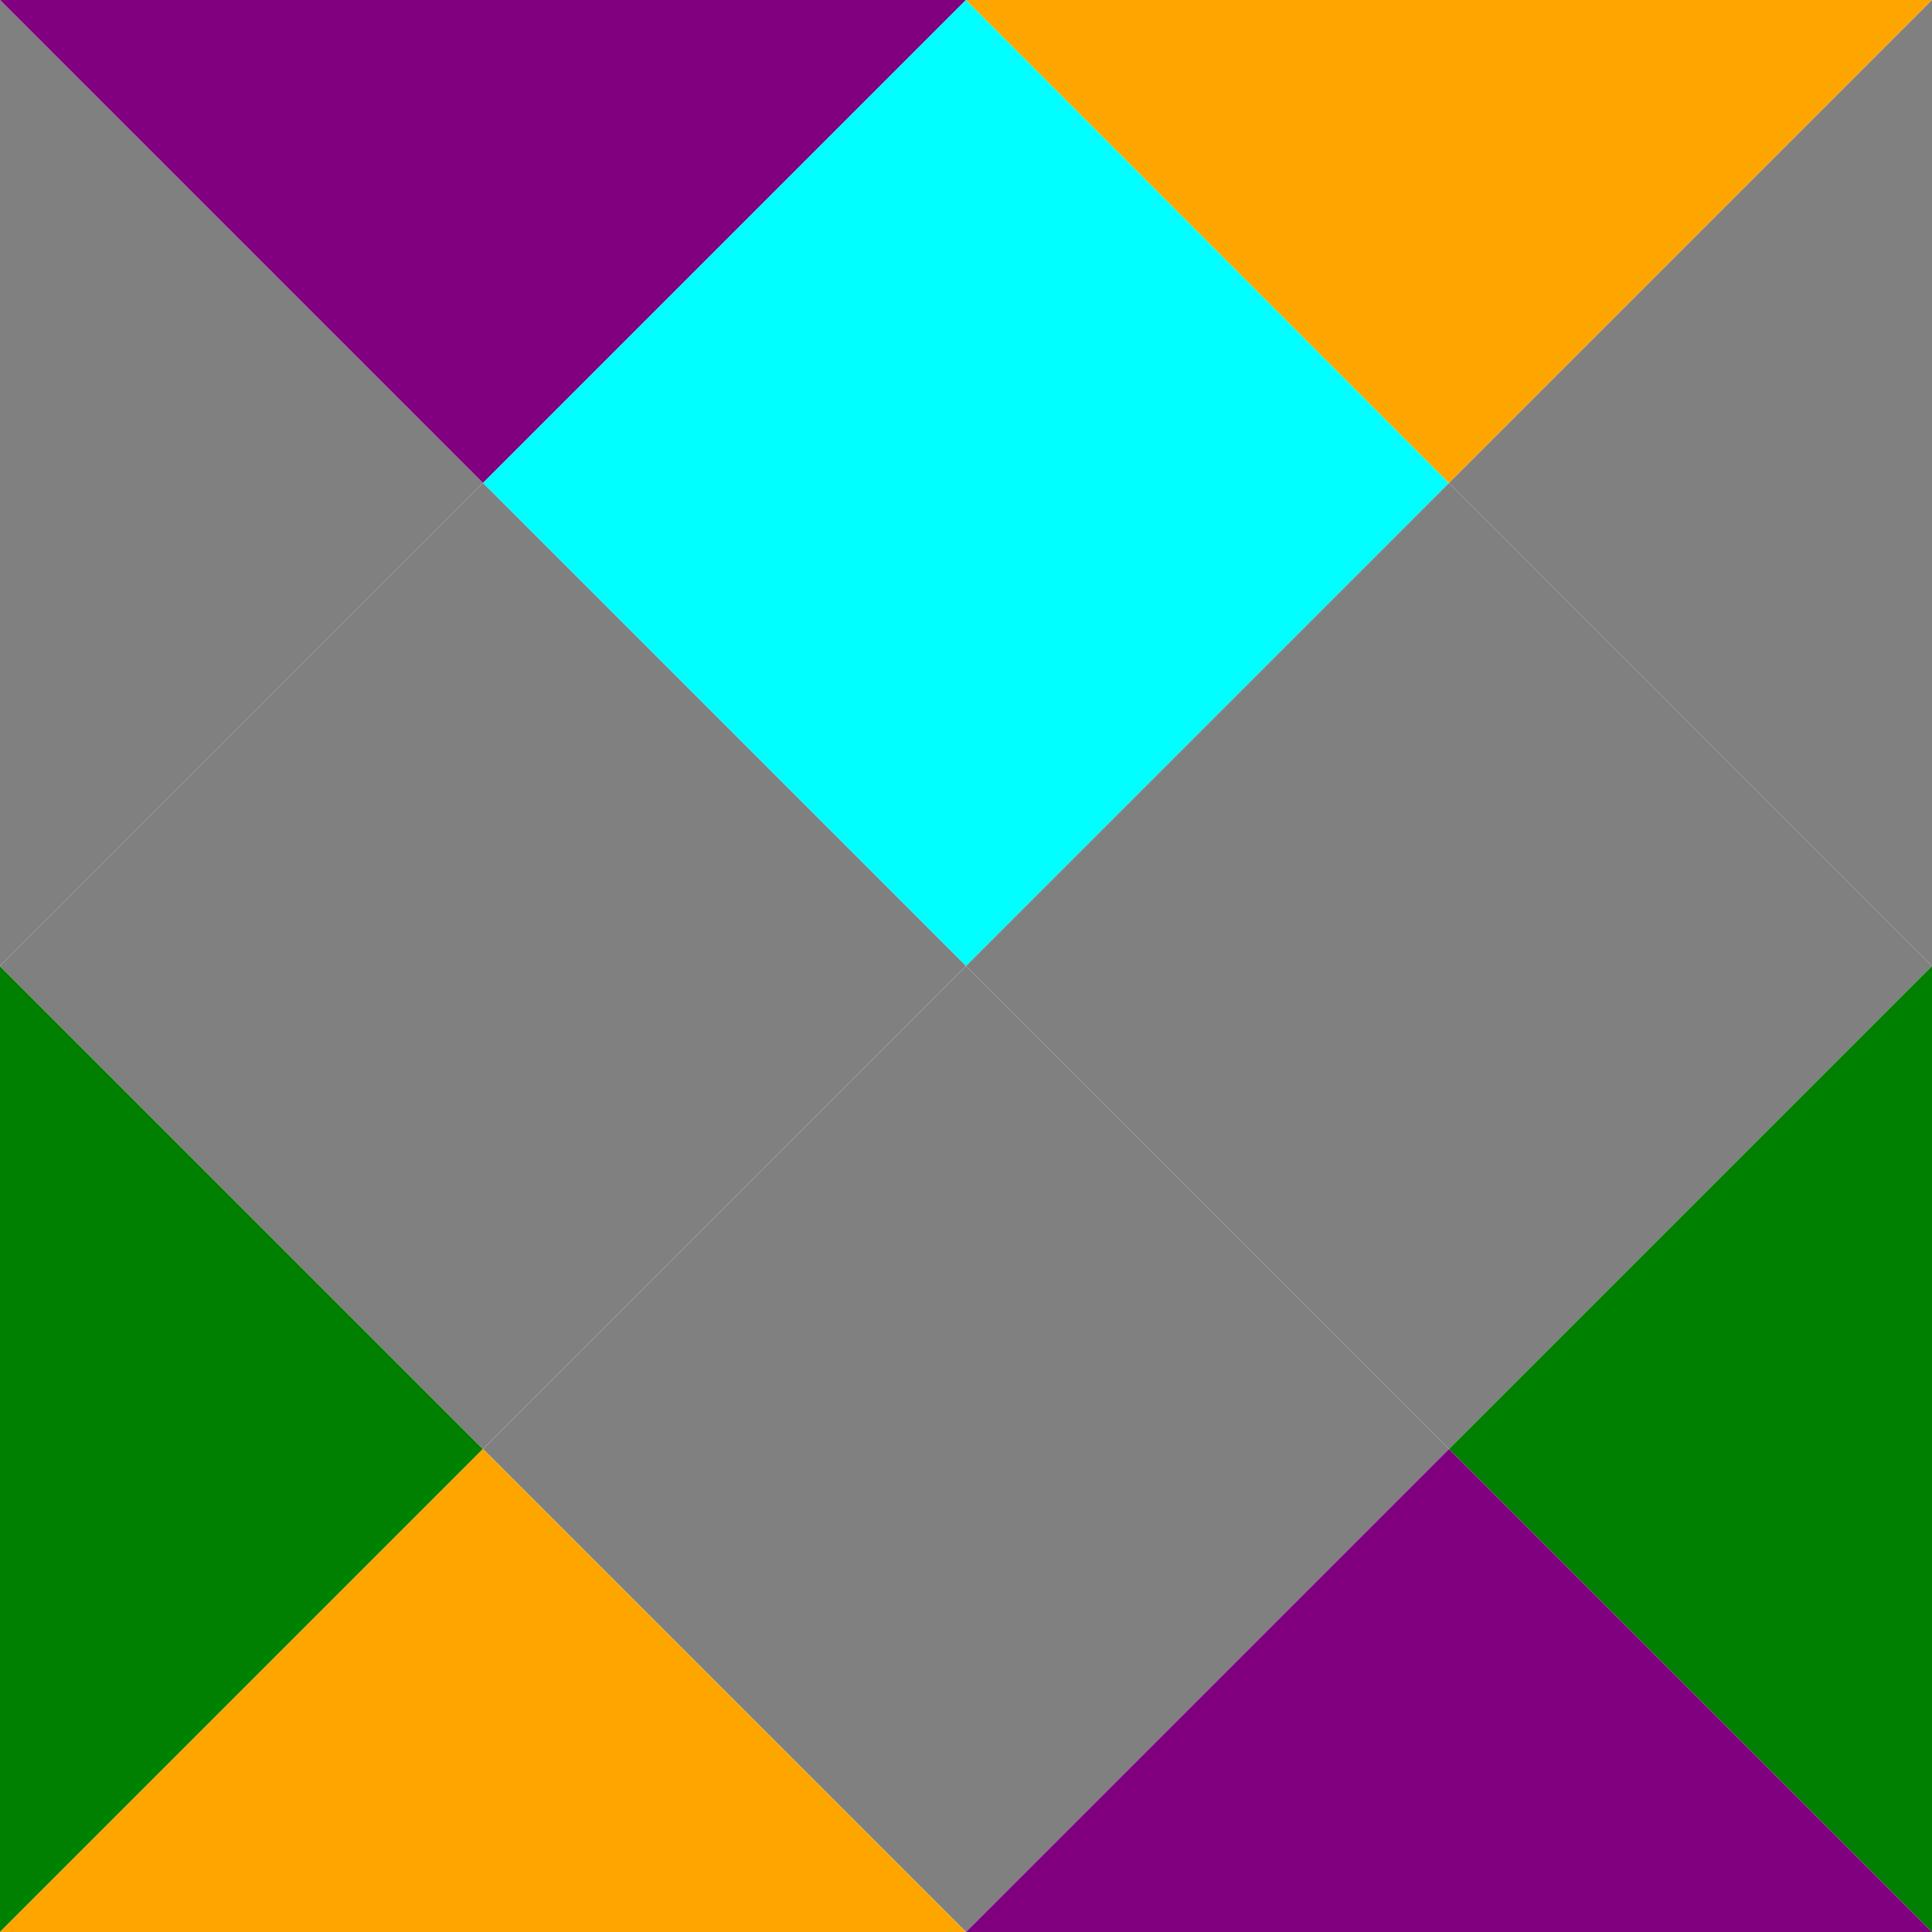
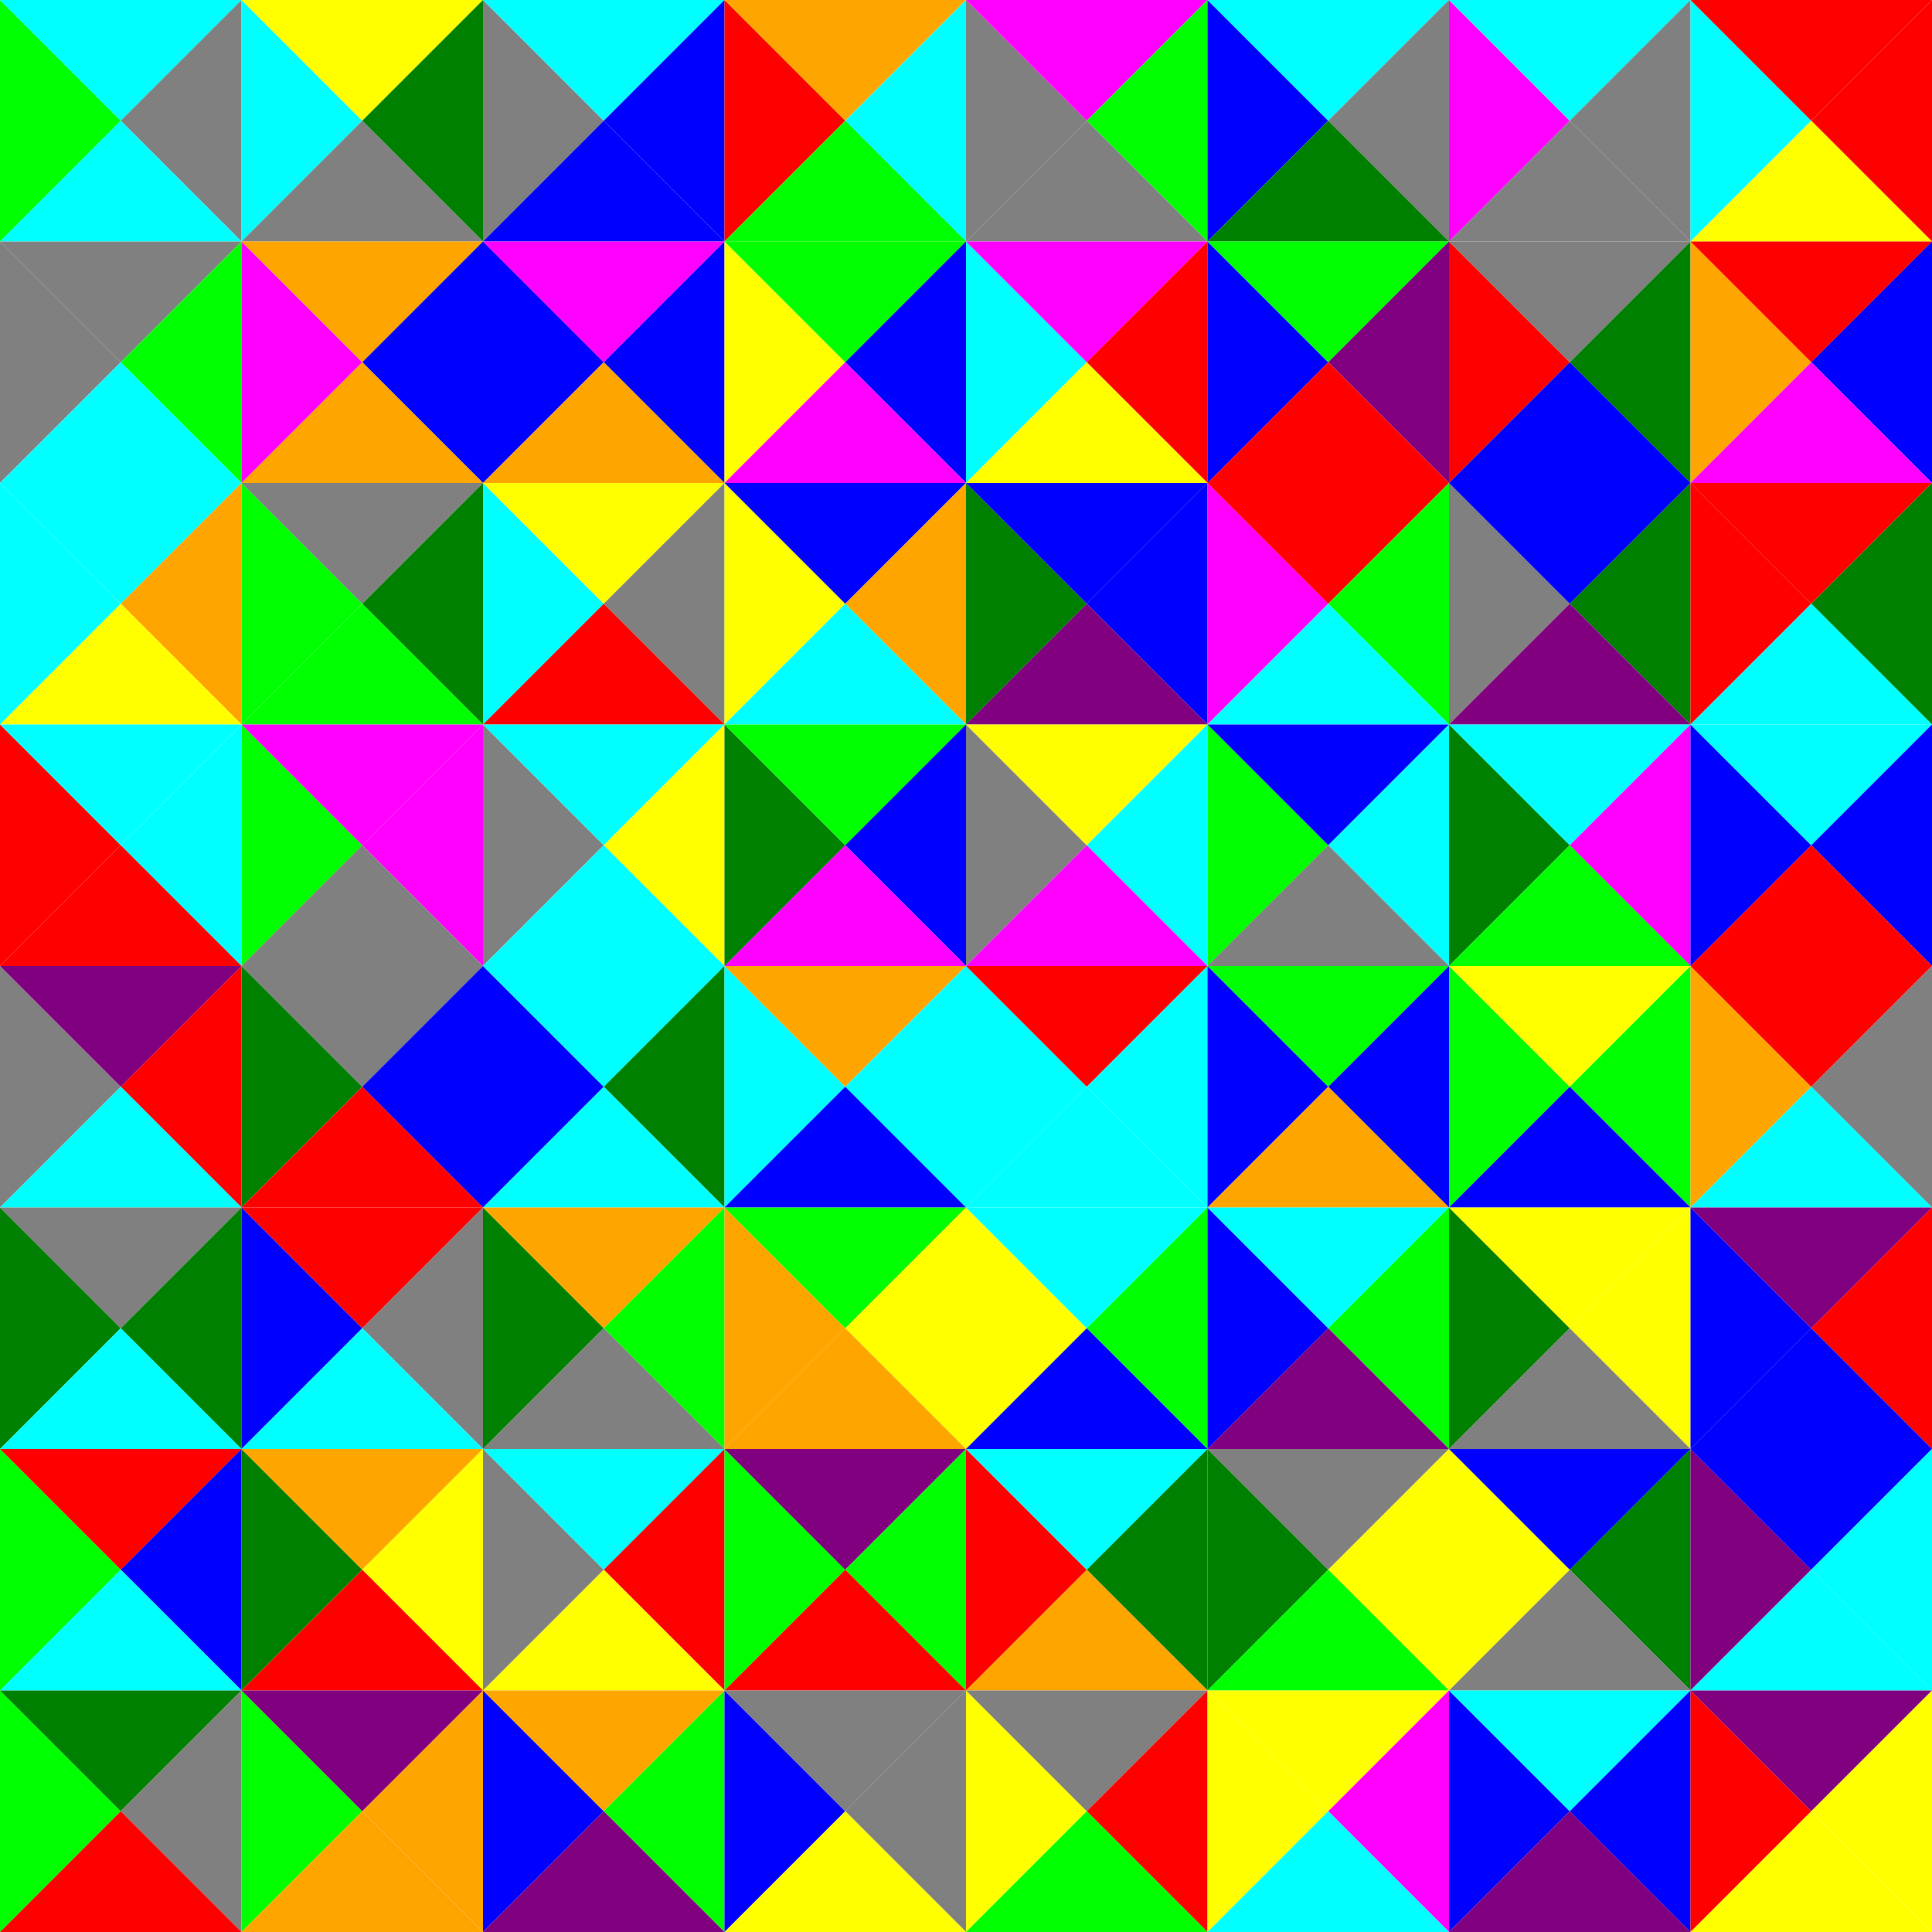
- <svg xmlns="http://www.w3.org/2000/svg" version="1.1" width="200" height="200">
+ <svg xmlns="http://www.w3.org/2000/svg" version="1.1" width="800" height="800">
  <g transform="translate(0, 0)">
    <g>
+       <polygon points="0,0 50,50 0,100" fill="lime" />
+       <polygon points="0,0 50,50 100,0" fill="cyan" />
+       <polygon points="100,0 50,50 100,100" fill="gray" />
+       <polygon points="0,100 50,50 100,100" fill="cyan" />
+     </g>
+   </g>
+   <g transform="translate(100, 0)">
+     <g>
+       <polygon points="0,0 50,50 0,100" fill="cyan" />
+       <polygon points="0,0 50,50 100,0" fill="yellow" />
+       <polygon points="100,0 50,50 100,100" fill="green" />
+       <polygon points="0,100 50,50 100,100" fill="gray" />
+     </g>
+   </g>
+   <g transform="translate(200, 0)">
+     <g>
+       <polygon points="0,0 50,50 0,100" fill="gray" />
+       <polygon points="0,0 50,50 100,0" fill="cyan" />
+       <polygon points="100,0 50,50 100,100" fill="blue" />
+       <polygon points="0,100 50,50 100,100" fill="blue" />
+     </g>
+   </g>
+   <g transform="translate(300, 0)">
+     <g>
+       <polygon points="0,0 50,50 0,100" fill="red" />
+       <polygon points="0,0 50,50 100,0" fill="orange" />
+       <polygon points="100,0 50,50 100,100" fill="cyan" />
+       <polygon points="0,100 50,50 100,100" fill="lime" />
+     </g>
+   </g>
+   <g transform="translate(400, 0)">
+     <g>
+       <polygon points="0,0 50,50 0,100" fill="gray" />
+       <polygon points="0,0 50,50 100,0" fill="magenta" />
+       <polygon points="100,0 50,50 100,100" fill="lime" />
+       <polygon points="0,100 50,50 100,100" fill="gray" />
+     </g>
+   </g>
+   <g transform="translate(500, 0)">
+     <g>
+       <polygon points="0,0 50,50 0,100" fill="blue" />
+       <polygon points="0,0 50,50 100,0" fill="cyan" />
+       <polygon points="100,0 50,50 100,100" fill="gray" />
+       <polygon points="0,100 50,50 100,100" fill="green" />
+     </g>
+   </g>
+   <g transform="translate(600, 0)">
+     <g>
+       <polygon points="0,0 50,50 0,100" fill="magenta" />
+       <polygon points="0,0 50,50 100,0" fill="cyan" />
+       <polygon points="100,0 50,50 100,100" fill="gray" />
+       <polygon points="0,100 50,50 100,100" fill="gray" />
+     </g>
+   </g>
+   <g transform="translate(700, 0)">
+     <g>
+       <polygon points="0,0 50,50 0,100" fill="cyan" />
+       <polygon points="0,0 50,50 100,0" fill="red" />
+       <polygon points="100,0 50,50 100,100" fill="red" />
+       <polygon points="0,100 50,50 100,100" fill="yellow" />
+     </g>
+   </g>
+   <g transform="translate(0, 100)">
+     <g>
+       <polygon points="0,0 50,50 0,100" fill="gray" />
+       <polygon points="0,0 50,50 100,0" fill="gray" />
+       <polygon points="100,0 50,50 100,100" fill="lime" />
+       <polygon points="0,100 50,50 100,100" fill="cyan" />
+     </g>
+   </g>
+   <g transform="translate(100, 100)">
+     <g>
+       <polygon points="0,0 50,50 0,100" fill="magenta" />
+       <polygon points="0,0 50,50 100,0" fill="orange" />
+       <polygon points="100,0 50,50 100,100" fill="blue" />
+       <polygon points="0,100 50,50 100,100" fill="orange" />
+     </g>
+   </g>
+   <g transform="translate(200, 100)">
+     <g>
+       <polygon points="0,0 50,50 0,100" fill="blue" />
+       <polygon points="0,0 50,50 100,0" fill="magenta" />
+       <polygon points="100,0 50,50 100,100" fill="blue" />
+       <polygon points="0,100 50,50 100,100" fill="orange" />
+     </g>
+   </g>
+   <g transform="translate(300, 100)">
+     <g>
+       <polygon points="0,0 50,50 0,100" fill="yellow" />
+       <polygon points="0,0 50,50 100,0" fill="lime" />
+       <polygon points="100,0 50,50 100,100" fill="blue" />
+       <polygon points="0,100 50,50 100,100" fill="magenta" />
+     </g>
+   </g>
+   <g transform="translate(400, 100)">
+     <g>
+       <polygon points="0,0 50,50 0,100" fill="cyan" />
+       <polygon points="0,0 50,50 100,0" fill="magenta" />
+       <polygon points="100,0 50,50 100,100" fill="red" />
+       <polygon points="0,100 50,50 100,100" fill="yellow" />
+     </g>
+   </g>
+   <g transform="translate(500, 100)">
+     <g>
+       <polygon points="0,0 50,50 0,100" fill="blue" />
+       <polygon points="0,0 50,50 100,0" fill="lime" />
+       <polygon points="100,0 50,50 100,100" fill="purple" />
+       <polygon points="0,100 50,50 100,100" fill="red" />
+     </g>
+   </g>
+   <g transform="translate(600, 100)">
+     <g>
+       <polygon points="0,0 50,50 0,100" fill="red" />
+       <polygon points="0,0 50,50 100,0" fill="gray" />
+       <polygon points="100,0 50,50 100,100" fill="green" />
+       <polygon points="0,100 50,50 100,100" fill="blue" />
+     </g>
+   </g>
+   <g transform="translate(700, 100)">
+     <g>
+       <polygon points="0,0 50,50 0,100" fill="orange" />
+       <polygon points="0,0 50,50 100,0" fill="red" />
+       <polygon points="100,0 50,50 100,100" fill="blue" />
+       <polygon points="0,100 50,50 100,100" fill="magenta" />
+     </g>
+   </g>
+   <g transform="translate(0, 200)">
+     <g>
+       <polygon points="0,0 50,50 0,100" fill="cyan" />
+       <polygon points="0,0 50,50 100,0" fill="cyan" />
+       <polygon points="100,0 50,50 100,100" fill="orange" />
+       <polygon points="0,100 50,50 100,100" fill="yellow" />
+     </g>
+   </g>
+   <g transform="translate(100, 200)">
+     <g>
+       <polygon points="0,0 50,50 0,100" fill="lime" />
+       <polygon points="0,0 50,50 100,0" fill="gray" />
+       <polygon points="100,0 50,50 100,100" fill="green" />
+       <polygon points="0,100 50,50 100,100" fill="lime" />
+     </g>
+   </g>
+   <g transform="translate(200, 200)">
+     <g>
+       <polygon points="0,0 50,50 0,100" fill="cyan" />
+       <polygon points="0,0 50,50 100,0" fill="yellow" />
+       <polygon points="100,0 50,50 100,100" fill="gray" />
+       <polygon points="0,100 50,50 100,100" fill="red" />
+     </g>
+   </g>
+   <g transform="translate(300, 200)">
+     <g>
+       <polygon points="0,0 50,50 0,100" fill="yellow" />
+       <polygon points="0,0 50,50 100,0" fill="blue" />
+       <polygon points="100,0 50,50 100,100" fill="orange" />
+       <polygon points="0,100 50,50 100,100" fill="cyan" />
+     </g>
+   </g>
+   <g transform="translate(400, 200)">
+     <g>
+       <polygon points="0,0 50,50 0,100" fill="green" />
+       <polygon points="0,0 50,50 100,0" fill="blue" />
+       <polygon points="100,0 50,50 100,100" fill="blue" />
+       <polygon points="0,100 50,50 100,100" fill="purple" />
+     </g>
+   </g>
+   <g transform="translate(500, 200)">
+     <g>
+       <polygon points="0,0 50,50 0,100" fill="magenta" />
+       <polygon points="0,0 50,50 100,0" fill="red" />
+       <polygon points="100,0 50,50 100,100" fill="lime" />
+       <polygon points="0,100 50,50 100,100" fill="cyan" />
+     </g>
+   </g>
+   <g transform="translate(600, 200)">
+     <g>
+       <polygon points="0,0 50,50 0,100" fill="gray" />
+       <polygon points="0,0 50,50 100,0" fill="blue" />
+       <polygon points="100,0 50,50 100,100" fill="green" />
+       <polygon points="0,100 50,50 100,100" fill="purple" />
+     </g>
+   </g>
+   <g transform="translate(700, 200)">
+     <g>
+       <polygon points="0,0 50,50 0,100" fill="red" />
+       <polygon points="0,0 50,50 100,0" fill="red" />
+       <polygon points="100,0 50,50 100,100" fill="green" />
+       <polygon points="0,100 50,50 100,100" fill="cyan" />
+     </g>
+   </g>
+   <g transform="translate(0, 300)">
+     <g>
+       <polygon points="0,0 50,50 0,100" fill="red" />
+       <polygon points="0,0 50,50 100,0" fill="cyan" />
+       <polygon points="100,0 50,50 100,100" fill="cyan" />
+       <polygon points="0,100 50,50 100,100" fill="red" />
+     </g>
+   </g>
+   <g transform="translate(100, 300)">
+     <g>
+       <polygon points="0,0 50,50 0,100" fill="lime" />
+       <polygon points="0,0 50,50 100,0" fill="magenta" />
+       <polygon points="100,0 50,50 100,100" fill="magenta" />
+       <polygon points="0,100 50,50 100,100" fill="gray" />
+     </g>
+   </g>
+   <g transform="translate(200, 300)">
+     <g>
+       <polygon points="0,0 50,50 0,100" fill="gray" />
+       <polygon points="0,0 50,50 100,0" fill="cyan" />
+       <polygon points="100,0 50,50 100,100" fill="yellow" />
+       <polygon points="0,100 50,50 100,100" fill="cyan" />
+     </g>
+   </g>
+   <g transform="translate(300, 300)">
+     <g>
+       <polygon points="0,0 50,50 0,100" fill="green" />
+       <polygon points="0,0 50,50 100,0" fill="lime" />
+       <polygon points="100,0 50,50 100,100" fill="blue" />
+       <polygon points="0,100 50,50 100,100" fill="magenta" />
+     </g>
+   </g>
+   <g transform="translate(400, 300)">
+     <g>
+       <polygon points="0,0 50,50 0,100" fill="gray" />
+       <polygon points="0,0 50,50 100,0" fill="yellow" />
+       <polygon points="100,0 50,50 100,100" fill="cyan" />
+       <polygon points="0,100 50,50 100,100" fill="magenta" />
+     </g>
+   </g>
+   <g transform="translate(500, 300)">
+     <g>
+       <polygon points="0,0 50,50 0,100" fill="lime" />
+       <polygon points="0,0 50,50 100,0" fill="blue" />
+       <polygon points="100,0 50,50 100,100" fill="cyan" />
+       <polygon points="0,100 50,50 100,100" fill="gray" />
+     </g>
+   </g>
+   <g transform="translate(600, 300)">
+     <g>
+       <polygon points="0,0 50,50 0,100" fill="green" />
+       <polygon points="0,0 50,50 100,0" fill="cyan" />
+       <polygon points="100,0 50,50 100,100" fill="magenta" />
+       <polygon points="0,100 50,50 100,100" fill="lime" />
+     </g>
+   </g>
+   <g transform="translate(700, 300)">
+     <g>
+       <polygon points="0,0 50,50 0,100" fill="blue" />
+       <polygon points="0,0 50,50 100,0" fill="cyan" />
+       <polygon points="100,0 50,50 100,100" fill="blue" />
+       <polygon points="0,100 50,50 100,100" fill="red" />
+     </g>
+   </g>
+   <g transform="translate(0, 400)">
+     <g>
      <polygon points="0,0 50,50 0,100" fill="gray" />
      <polygon points="0,0 50,50 100,0" fill="purple" />
-       <polygon points="100,0 50,50 100,100" fill="cyan" />
-       <polygon points="0,100 50,50 100,100" fill="gray" />
-     </g>
-   </g>
-   <g transform="translate(100, 0)">
+       <polygon points="100,0 50,50 100,100" fill="red" />
+       <polygon points="0,100 50,50 100,100" fill="cyan" />
+     </g>
+   </g>
+   <g transform="translate(100, 400)">
+     <g>
+       <polygon points="0,0 50,50 0,100" fill="green" />
+       <polygon points="0,0 50,50 100,0" fill="gray" />
+       <polygon points="100,0 50,50 100,100" fill="blue" />
+       <polygon points="0,100 50,50 100,100" fill="red" />
+     </g>
+   </g>
+   <g transform="translate(200, 400)">
+     <g>
+       <polygon points="0,0 50,50 0,100" fill="blue" />
+       <polygon points="0,0 50,50 100,0" fill="cyan" />
+       <polygon points="100,0 50,50 100,100" fill="green" />
+       <polygon points="0,100 50,50 100,100" fill="cyan" />
+     </g>
+   </g>
+   <g transform="translate(300, 400)">
    <g>
      <polygon points="0,0 50,50 0,100" fill="cyan" />
      <polygon points="0,0 50,50 100,0" fill="orange" />
-       <polygon points="100,0 50,50 100,100" fill="gray" />
-       <polygon points="0,100 50,50 100,100" fill="gray" />
-     </g>
-   </g>
-   <g transform="translate(0, 100)">
-     <g>
-       <polygon points="0,0 50,50 0,100" fill="green" />
-       <polygon points="0,0 50,50 100,0" fill="gray" />
-       <polygon points="100,0 50,50 100,100" fill="gray" />
+       <polygon points="100,0 50,50 100,100" fill="cyan" />
+       <polygon points="0,100 50,50 100,100" fill="blue" />
+     </g>
+   </g>
+   <g transform="translate(400, 400)">
+     <g>
+       <polygon points="0,0 50,50 0,100" fill="cyan" />
+       <polygon points="0,0 50,50 100,0" fill="red" />
+       <polygon points="100,0 50,50 100,100" fill="cyan" />
+       <polygon points="0,100 50,50 100,100" fill="cyan" />
+     </g>
+   </g>
+   <g transform="translate(500, 400)">
+     <g>
+       <polygon points="0,0 50,50 0,100" fill="blue" />
+       <polygon points="0,0 50,50 100,0" fill="lime" />
+       <polygon points="100,0 50,50 100,100" fill="blue" />
      <polygon points="0,100 50,50 100,100" fill="orange" />
    </g>
  </g>
-   <g transform="translate(100, 100)">
-     <g>
-       <polygon points="0,0 50,50 0,100" fill="gray" />
-       <polygon points="0,0 50,50 100,0" fill="gray" />
-       <polygon points="100,0 50,50 100,100" fill="green" />
+   <g transform="translate(600, 400)">
+     <g>
+       <polygon points="0,0 50,50 0,100" fill="lime" />
+       <polygon points="0,0 50,50 100,0" fill="yellow" />
+       <polygon points="100,0 50,50 100,100" fill="lime" />
+       <polygon points="0,100 50,50 100,100" fill="blue" />
+     </g>
+   </g>
+   <g transform="translate(700, 400)">
+     <g>
+       <polygon points="0,0 50,50 0,100" fill="orange" />
+       <polygon points="0,0 50,50 100,0" fill="red" />
+       <polygon points="100,0 50,50 100,100" fill="gray" />
+       <polygon points="0,100 50,50 100,100" fill="cyan" />
+     </g>
+   </g>
+   <g transform="translate(0, 500)">
+     <g>
+       <polygon points="0,0 50,50 0,100" fill="green" />
+       <polygon points="0,0 50,50 100,0" fill="gray" />
+       <polygon points="100,0 50,50 100,100" fill="green" />
+       <polygon points="0,100 50,50 100,100" fill="cyan" />
+     </g>
+   </g>
+   <g transform="translate(100, 500)">
+     <g>
+       <polygon points="0,0 50,50 0,100" fill="blue" />
+       <polygon points="0,0 50,50 100,0" fill="red" />
+       <polygon points="100,0 50,50 100,100" fill="gray" />
+       <polygon points="0,100 50,50 100,100" fill="cyan" />
+     </g>
+   </g>
+   <g transform="translate(200, 500)">
+     <g>
+       <polygon points="0,0 50,50 0,100" fill="green" />
+       <polygon points="0,0 50,50 100,0" fill="orange" />
+       <polygon points="100,0 50,50 100,100" fill="lime" />
+       <polygon points="0,100 50,50 100,100" fill="gray" />
+     </g>
+   </g>
+   <g transform="translate(300, 500)">
+     <g>
+       <polygon points="0,0 50,50 0,100" fill="orange" />
+       <polygon points="0,0 50,50 100,0" fill="lime" />
+       <polygon points="100,0 50,50 100,100" fill="yellow" />
+       <polygon points="0,100 50,50 100,100" fill="orange" />
+     </g>
+   </g>
+   <g transform="translate(400, 500)">
+     <g>
+       <polygon points="0,0 50,50 0,100" fill="yellow" />
+       <polygon points="0,0 50,50 100,0" fill="cyan" />
+       <polygon points="100,0 50,50 100,100" fill="lime" />
+       <polygon points="0,100 50,50 100,100" fill="blue" />
+     </g>
+   </g>
+   <g transform="translate(500, 500)">
+     <g>
+       <polygon points="0,0 50,50 0,100" fill="blue" />
+       <polygon points="0,0 50,50 100,0" fill="cyan" />
+       <polygon points="100,0 50,50 100,100" fill="lime" />
      <polygon points="0,100 50,50 100,100" fill="purple" />
    </g>
  </g>
+   <g transform="translate(600, 500)">
+     <g>
+       <polygon points="0,0 50,50 0,100" fill="green" />
+       <polygon points="0,0 50,50 100,0" fill="yellow" />
+       <polygon points="100,0 50,50 100,100" fill="yellow" />
+       <polygon points="0,100 50,50 100,100" fill="gray" />
+     </g>
+   </g>
+   <g transform="translate(700, 500)">
+     <g>
+       <polygon points="0,0 50,50 0,100" fill="blue" />
+       <polygon points="0,0 50,50 100,0" fill="purple" />
+       <polygon points="100,0 50,50 100,100" fill="red" />
+       <polygon points="0,100 50,50 100,100" fill="blue" />
+     </g>
+   </g>
+   <g transform="translate(0, 600)">
+     <g>
+       <polygon points="0,0 50,50 0,100" fill="lime" />
+       <polygon points="0,0 50,50 100,0" fill="red" />
+       <polygon points="100,0 50,50 100,100" fill="blue" />
+       <polygon points="0,100 50,50 100,100" fill="cyan" />
+     </g>
+   </g>
+   <g transform="translate(100, 600)">
+     <g>
+       <polygon points="0,0 50,50 0,100" fill="green" />
+       <polygon points="0,0 50,50 100,0" fill="orange" />
+       <polygon points="100,0 50,50 100,100" fill="yellow" />
+       <polygon points="0,100 50,50 100,100" fill="red" />
+     </g>
+   </g>
+   <g transform="translate(200, 600)">
+     <g>
+       <polygon points="0,0 50,50 0,100" fill="gray" />
+       <polygon points="0,0 50,50 100,0" fill="cyan" />
+       <polygon points="100,0 50,50 100,100" fill="red" />
+       <polygon points="0,100 50,50 100,100" fill="yellow" />
+     </g>
+   </g>
+   <g transform="translate(300, 600)">
+     <g>
+       <polygon points="0,0 50,50 0,100" fill="lime" />
+       <polygon points="0,0 50,50 100,0" fill="purple" />
+       <polygon points="100,0 50,50 100,100" fill="lime" />
+       <polygon points="0,100 50,50 100,100" fill="red" />
+     </g>
+   </g>
+   <g transform="translate(400, 600)">
+     <g>
+       <polygon points="0,0 50,50 0,100" fill="red" />
+       <polygon points="0,0 50,50 100,0" fill="cyan" />
+       <polygon points="100,0 50,50 100,100" fill="green" />
+       <polygon points="0,100 50,50 100,100" fill="orange" />
+     </g>
+   </g>
+   <g transform="translate(500, 600)">
+     <g>
+       <polygon points="0,0 50,50 0,100" fill="green" />
+       <polygon points="0,0 50,50 100,0" fill="gray" />
+       <polygon points="100,0 50,50 100,100" fill="yellow" />
+       <polygon points="0,100 50,50 100,100" fill="lime" />
+     </g>
+   </g>
+   <g transform="translate(600, 600)">
+     <g>
+       <polygon points="0,0 50,50 0,100" fill="yellow" />
+       <polygon points="0,0 50,50 100,0" fill="blue" />
+       <polygon points="100,0 50,50 100,100" fill="green" />
+       <polygon points="0,100 50,50 100,100" fill="gray" />
+     </g>
+   </g>
+   <g transform="translate(700, 600)">
+     <g>
+       <polygon points="0,0 50,50 0,100" fill="purple" />
+       <polygon points="0,0 50,50 100,0" fill="blue" />
+       <polygon points="100,0 50,50 100,100" fill="cyan" />
+       <polygon points="0,100 50,50 100,100" fill="cyan" />
+     </g>
+   </g>
+   <g transform="translate(0, 700)">
+     <g>
+       <polygon points="0,0 50,50 0,100" fill="lime" />
+       <polygon points="0,0 50,50 100,0" fill="green" />
+       <polygon points="100,0 50,50 100,100" fill="gray" />
+       <polygon points="0,100 50,50 100,100" fill="red" />
+     </g>
+   </g>
+   <g transform="translate(100, 700)">
+     <g>
+       <polygon points="0,0 50,50 0,100" fill="lime" />
+       <polygon points="0,0 50,50 100,0" fill="purple" />
+       <polygon points="100,0 50,50 100,100" fill="orange" />
+       <polygon points="0,100 50,50 100,100" fill="orange" />
+     </g>
+   </g>
+   <g transform="translate(200, 700)">
+     <g>
+       <polygon points="0,0 50,50 0,100" fill="blue" />
+       <polygon points="0,0 50,50 100,0" fill="orange" />
+       <polygon points="100,0 50,50 100,100" fill="lime" />
+       <polygon points="0,100 50,50 100,100" fill="purple" />
+     </g>
+   </g>
+   <g transform="translate(300, 700)">
+     <g>
+       <polygon points="0,0 50,50 0,100" fill="blue" />
+       <polygon points="0,0 50,50 100,0" fill="gray" />
+       <polygon points="100,0 50,50 100,100" fill="gray" />
+       <polygon points="0,100 50,50 100,100" fill="yellow" />
+     </g>
+   </g>
+   <g transform="translate(400, 700)">
+     <g>
+       <polygon points="0,0 50,50 0,100" fill="yellow" />
+       <polygon points="0,0 50,50 100,0" fill="gray" />
+       <polygon points="100,0 50,50 100,100" fill="red" />
+       <polygon points="0,100 50,50 100,100" fill="lime" />
+     </g>
+   </g>
+   <g transform="translate(500, 700)">
+     <g>
+       <polygon points="0,0 50,50 0,100" fill="yellow" />
+       <polygon points="0,0 50,50 100,0" fill="yellow" />
+       <polygon points="100,0 50,50 100,100" fill="magenta" />
+       <polygon points="0,100 50,50 100,100" fill="cyan" />
+     </g>
+   </g>
+   <g transform="translate(600, 700)">
+     <g>
+       <polygon points="0,0 50,50 0,100" fill="blue" />
+       <polygon points="0,0 50,50 100,0" fill="cyan" />
+       <polygon points="100,0 50,50 100,100" fill="blue" />
+       <polygon points="0,100 50,50 100,100" fill="purple" />
+     </g>
+   </g>
+   <g transform="translate(700, 700)">
+     <g>
+       <polygon points="0,0 50,50 0,100" fill="red" />
+       <polygon points="0,0 50,50 100,0" fill="purple" />
+       <polygon points="100,0 50,50 100,100" fill="yellow" />
+       <polygon points="0,100 50,50 100,100" fill="yellow" />
+     </g>
+   </g>
</svg>
